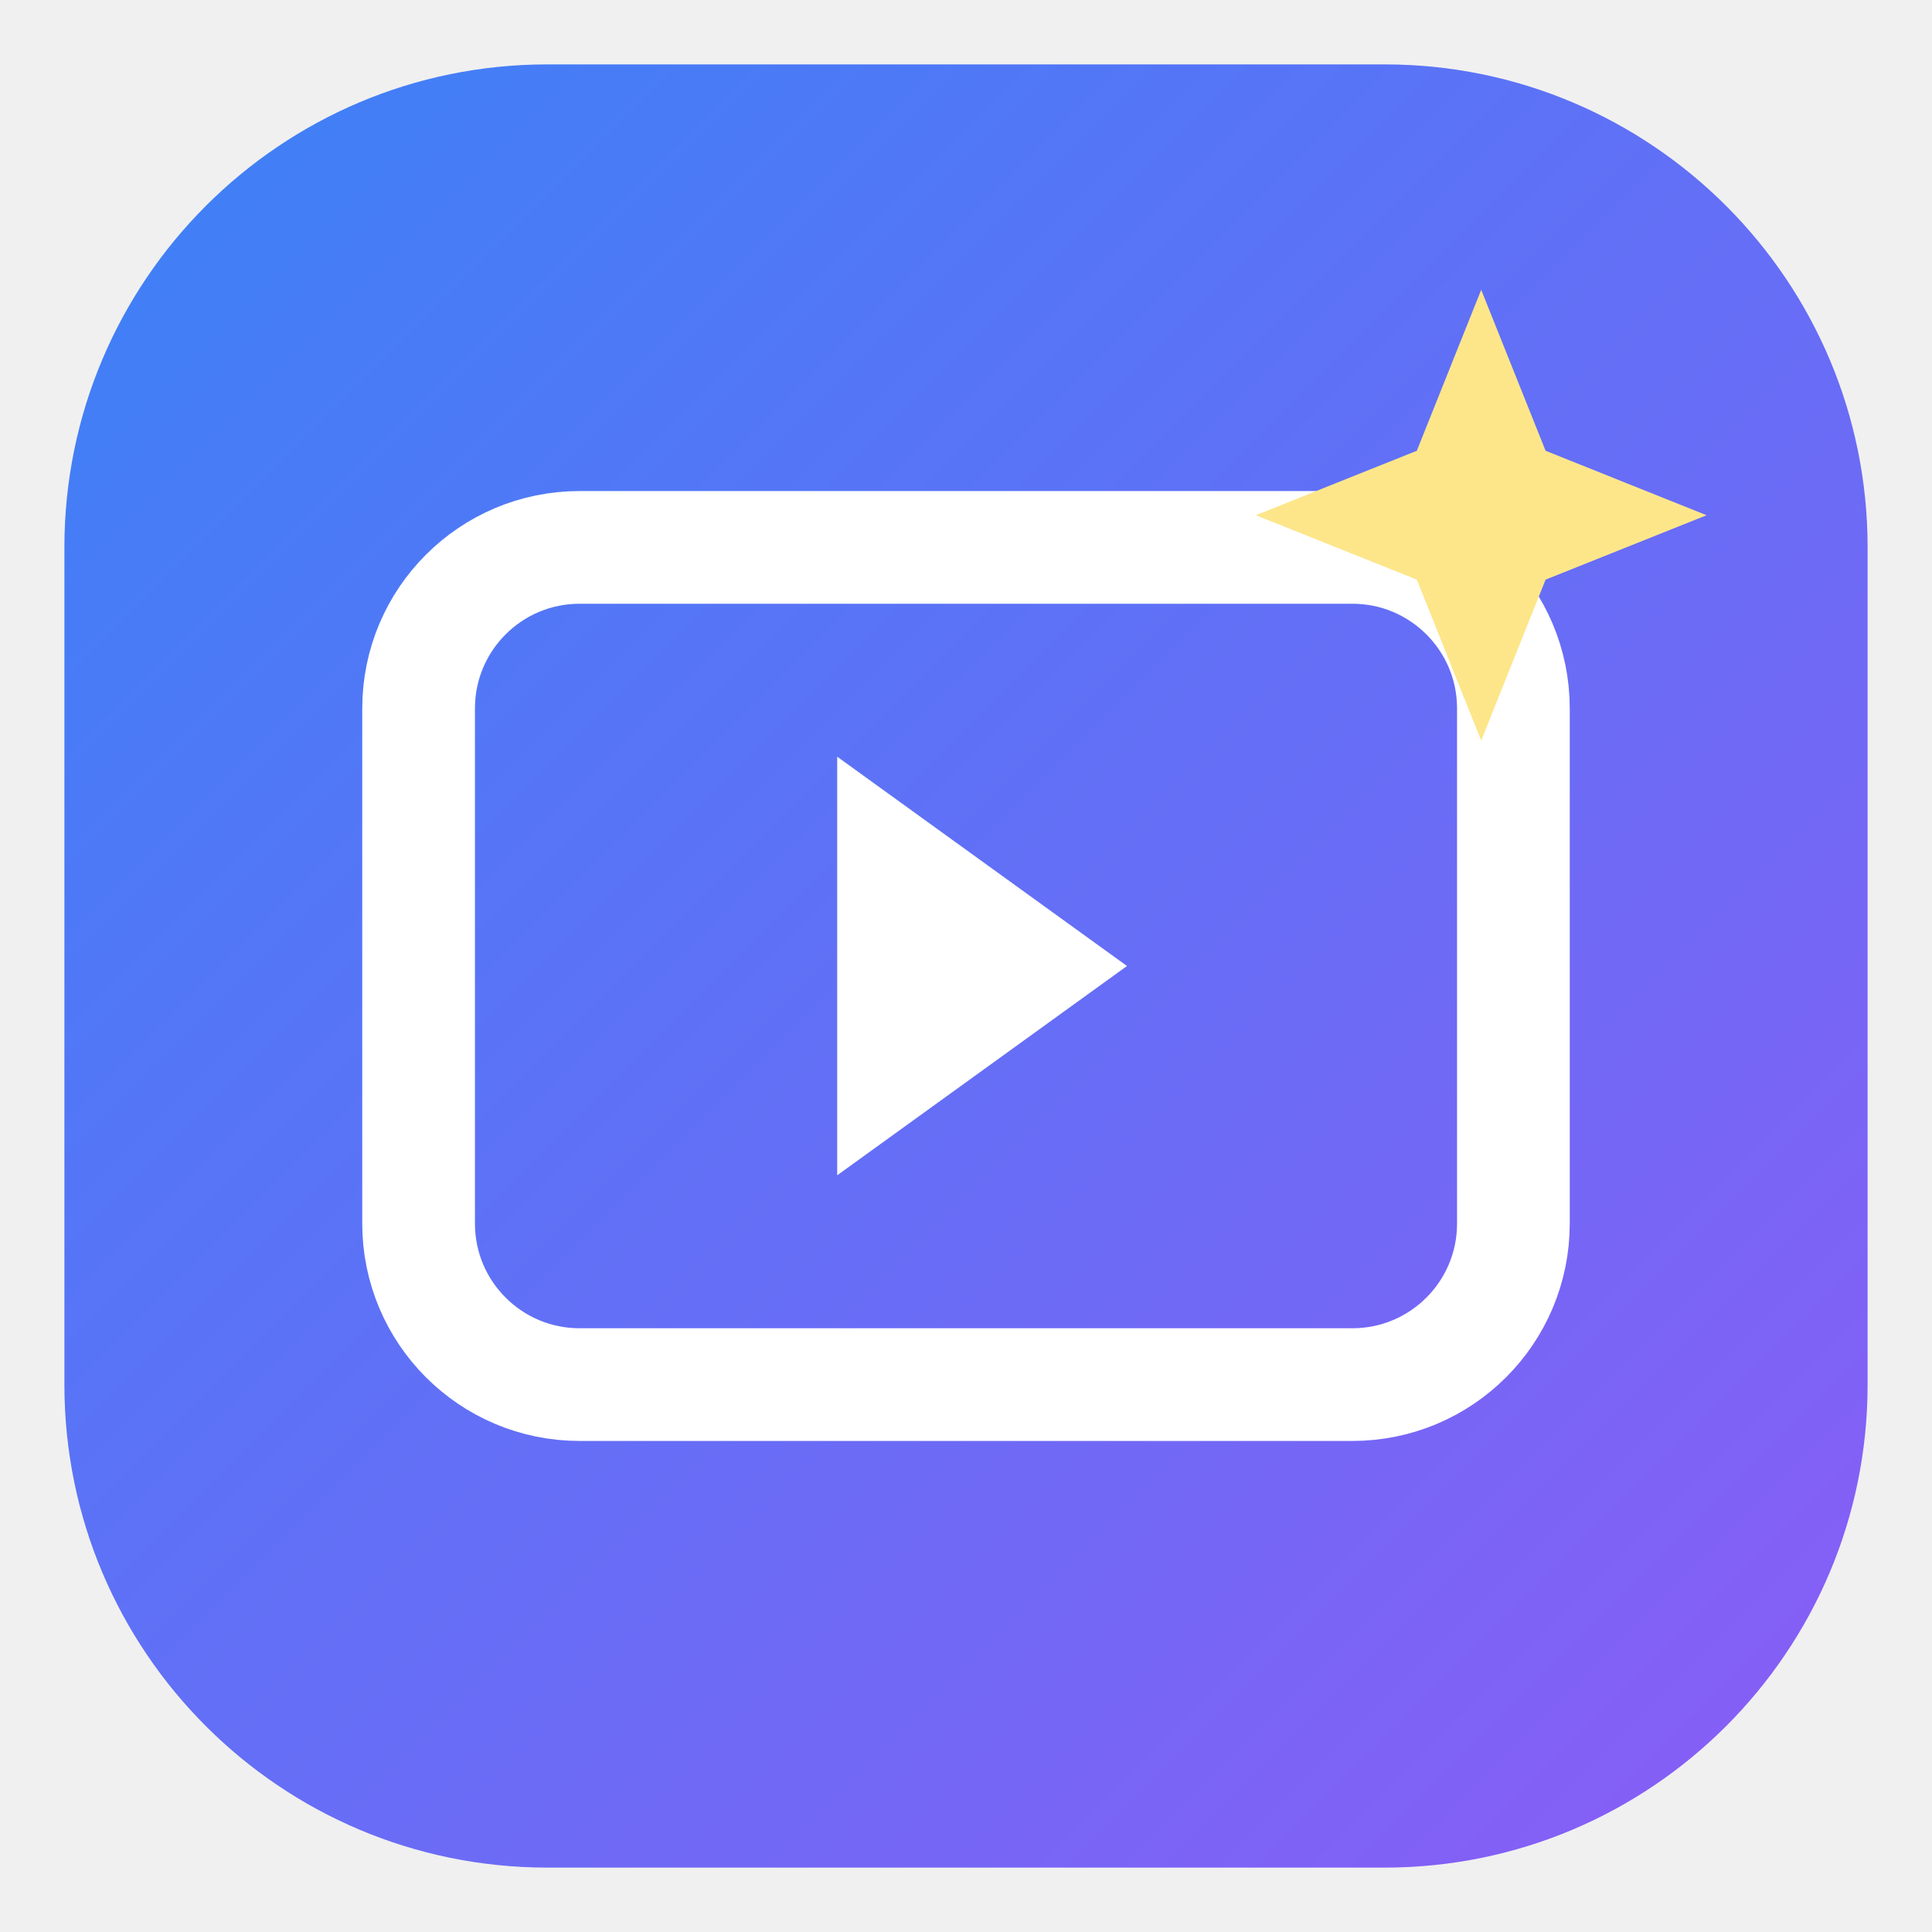
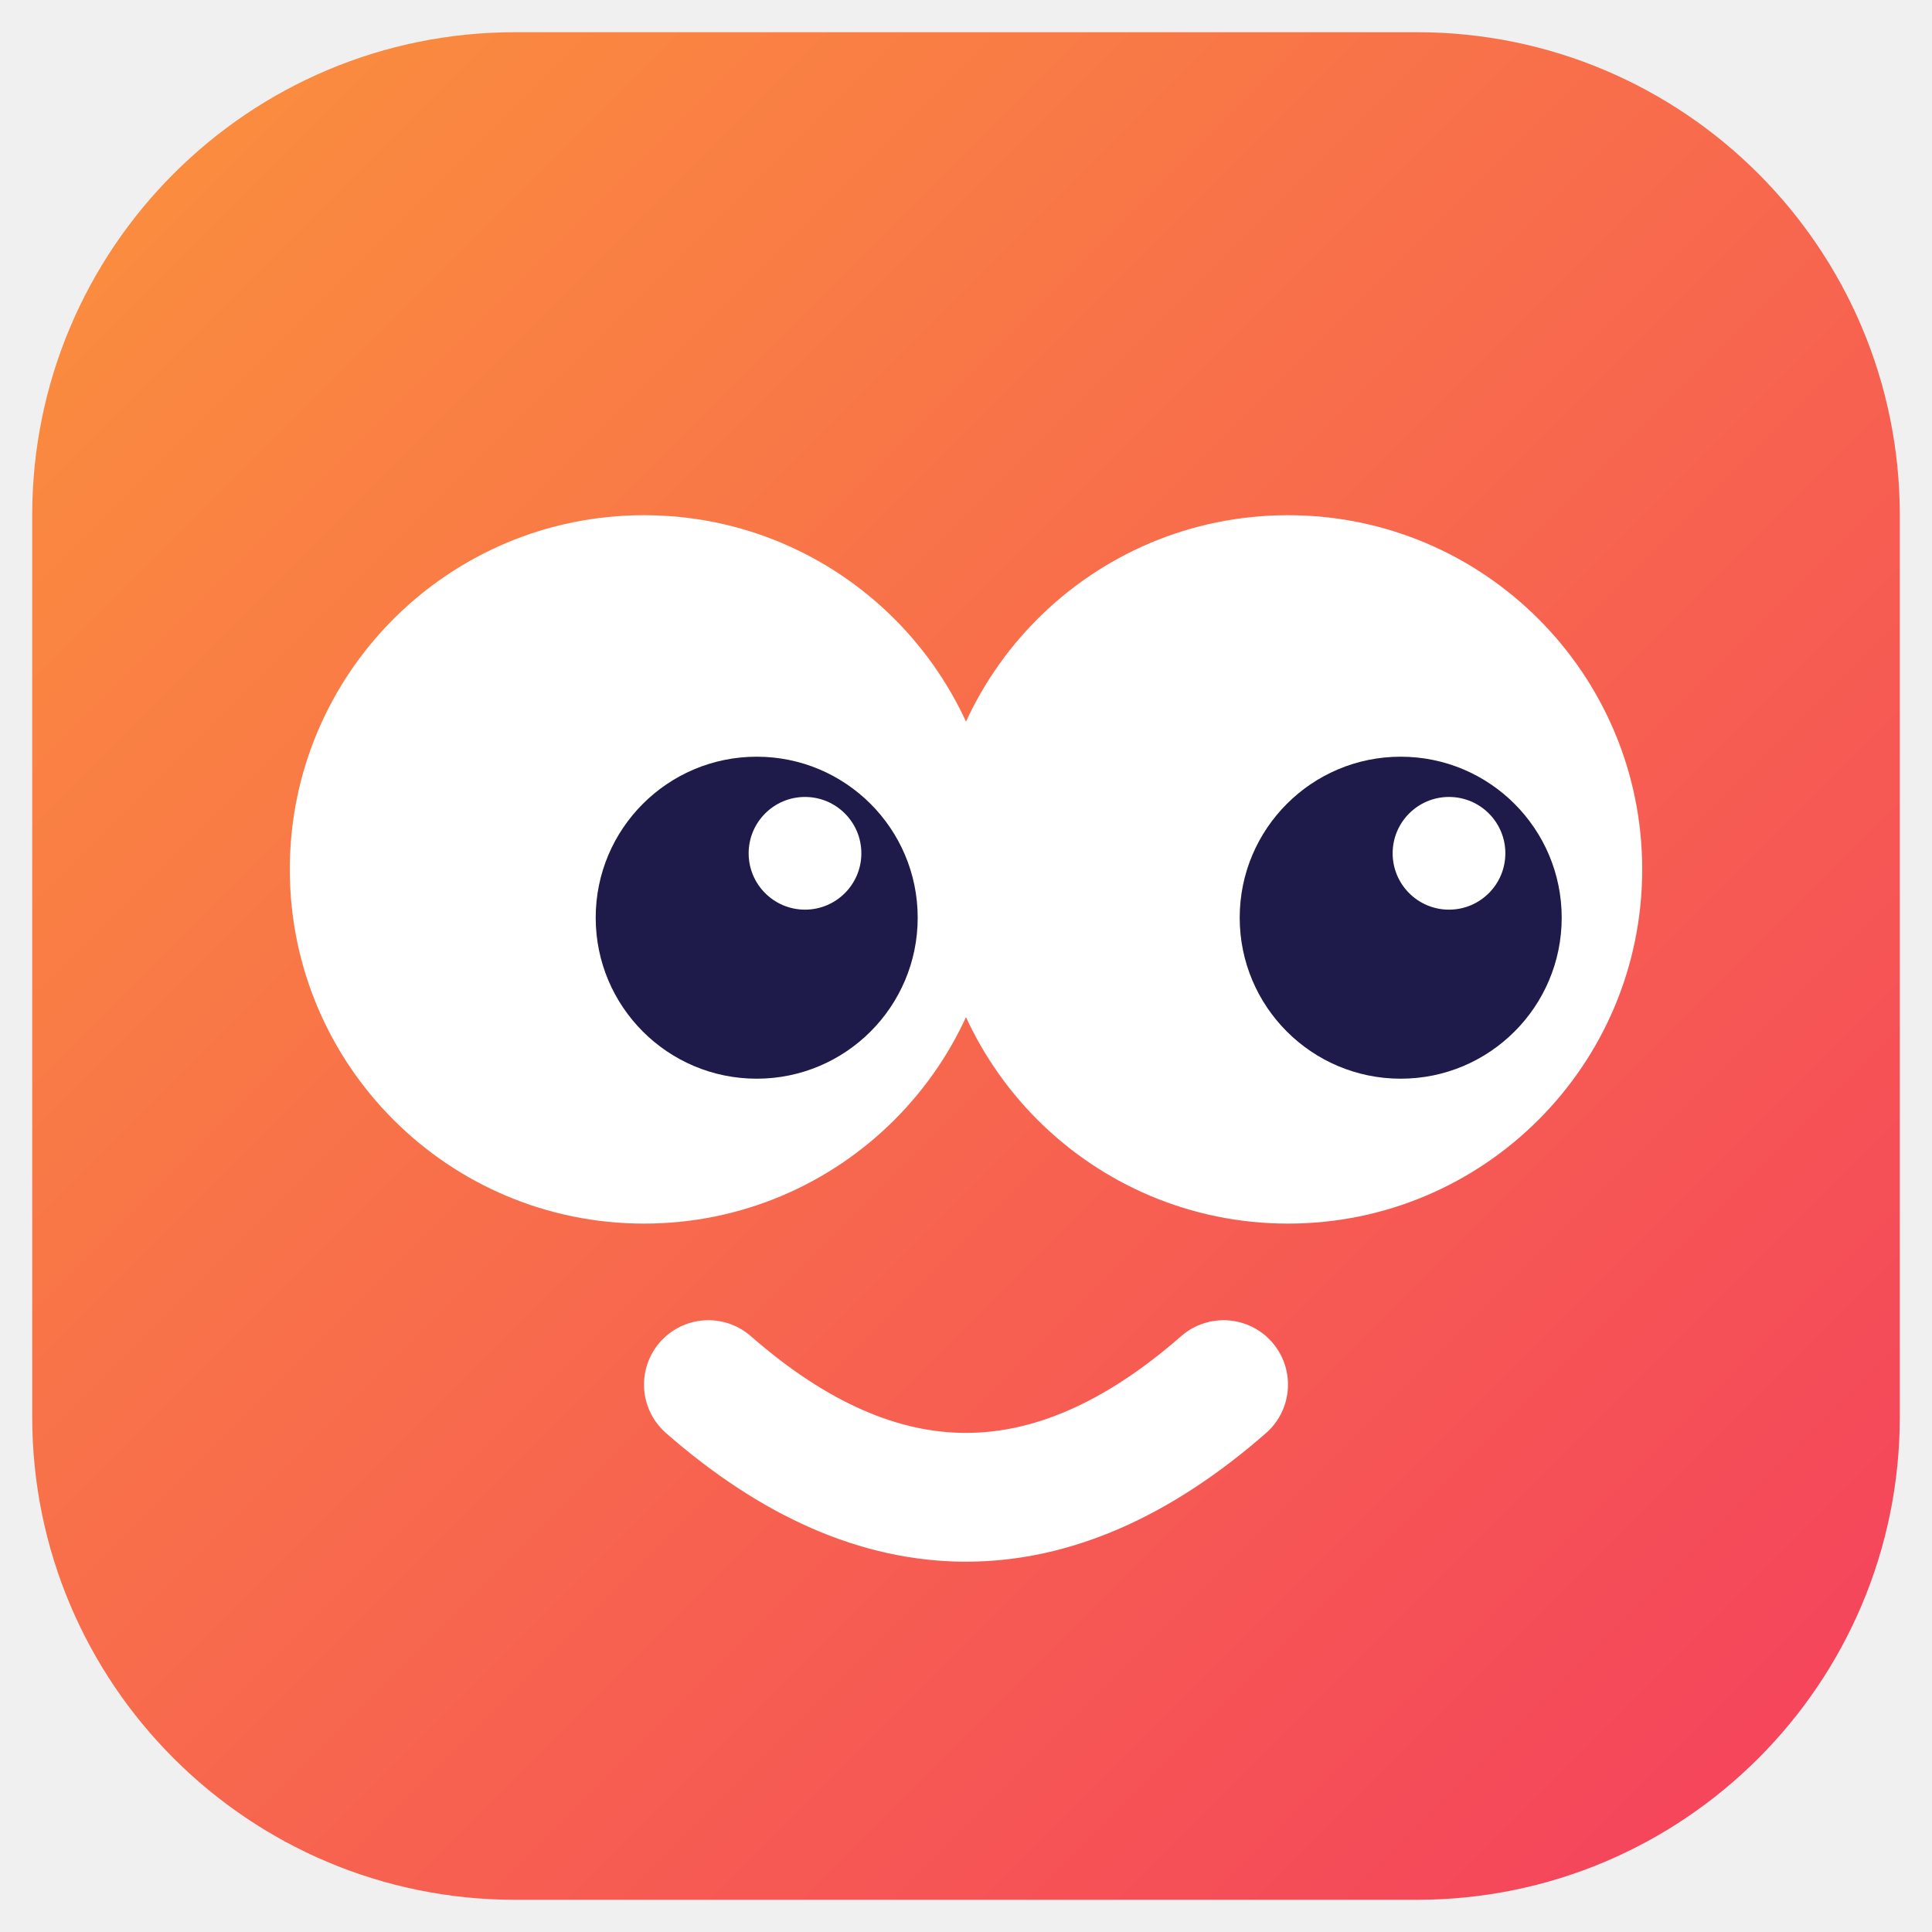
- <svg xmlns="http://www.w3.org/2000/svg" viewBox="0 0 120 120">
+ <svg xmlns="http://www.w3.org/2000/svg" viewBox="0 0 120 120" role="img" aria-label="Toonaro">
  <defs>
-     <linearGradient id="lg" x1="0" y1="0" x2="1" y2="1">
-       <stop offset="0" stop-color="#3b82f6" />
-       <stop offset="1" stop-color="#8b5cf6" />
+     <linearGradient id="tg" x1="0" y1="0" x2="1" y2="1">
+       <stop offset="0" stop-color="#fb923c" />
+       <stop offset="1" stop-color="#f43f5e" />
    </linearGradient>
  </defs>
-   <rect x="4" y="4" width="112" height="112" rx="30" fill="url(#lg)" />
-   <rect x="26" y="34" width="68" height="52" rx="10" fill="none" stroke="#fff" stroke-width="7" />
-   <path d="M52 47 L70 60 L52 73 Z" fill="#fff" />
-   <path d="M92 18 l4 10 10 4 -10 4 -4 10 -4 -10 -10 -4 10 -4 z" fill="#fde68a" />
+   <rect x="2" y="2" width="116" height="116" rx="30" fill="url(#tg)" />
+   <circle cx="40" cy="54" r="22" fill="#fff" />
+   <circle cx="80" cy="54" r="22" fill="#fff" />
+   <circle cx="47" cy="57" r="10" fill="#1e1b4b" />
+   <circle cx="87" cy="57" r="10" fill="#1e1b4b" />
+   <circle cx="50" cy="53" r="3.5" fill="#fff" />
+   <circle cx="90" cy="53" r="3.5" fill="#fff" />
+   <path d="M44 86 Q60 100 76 86" fill="none" stroke="#fff" stroke-width="8" stroke-linecap="round" />
</svg>
